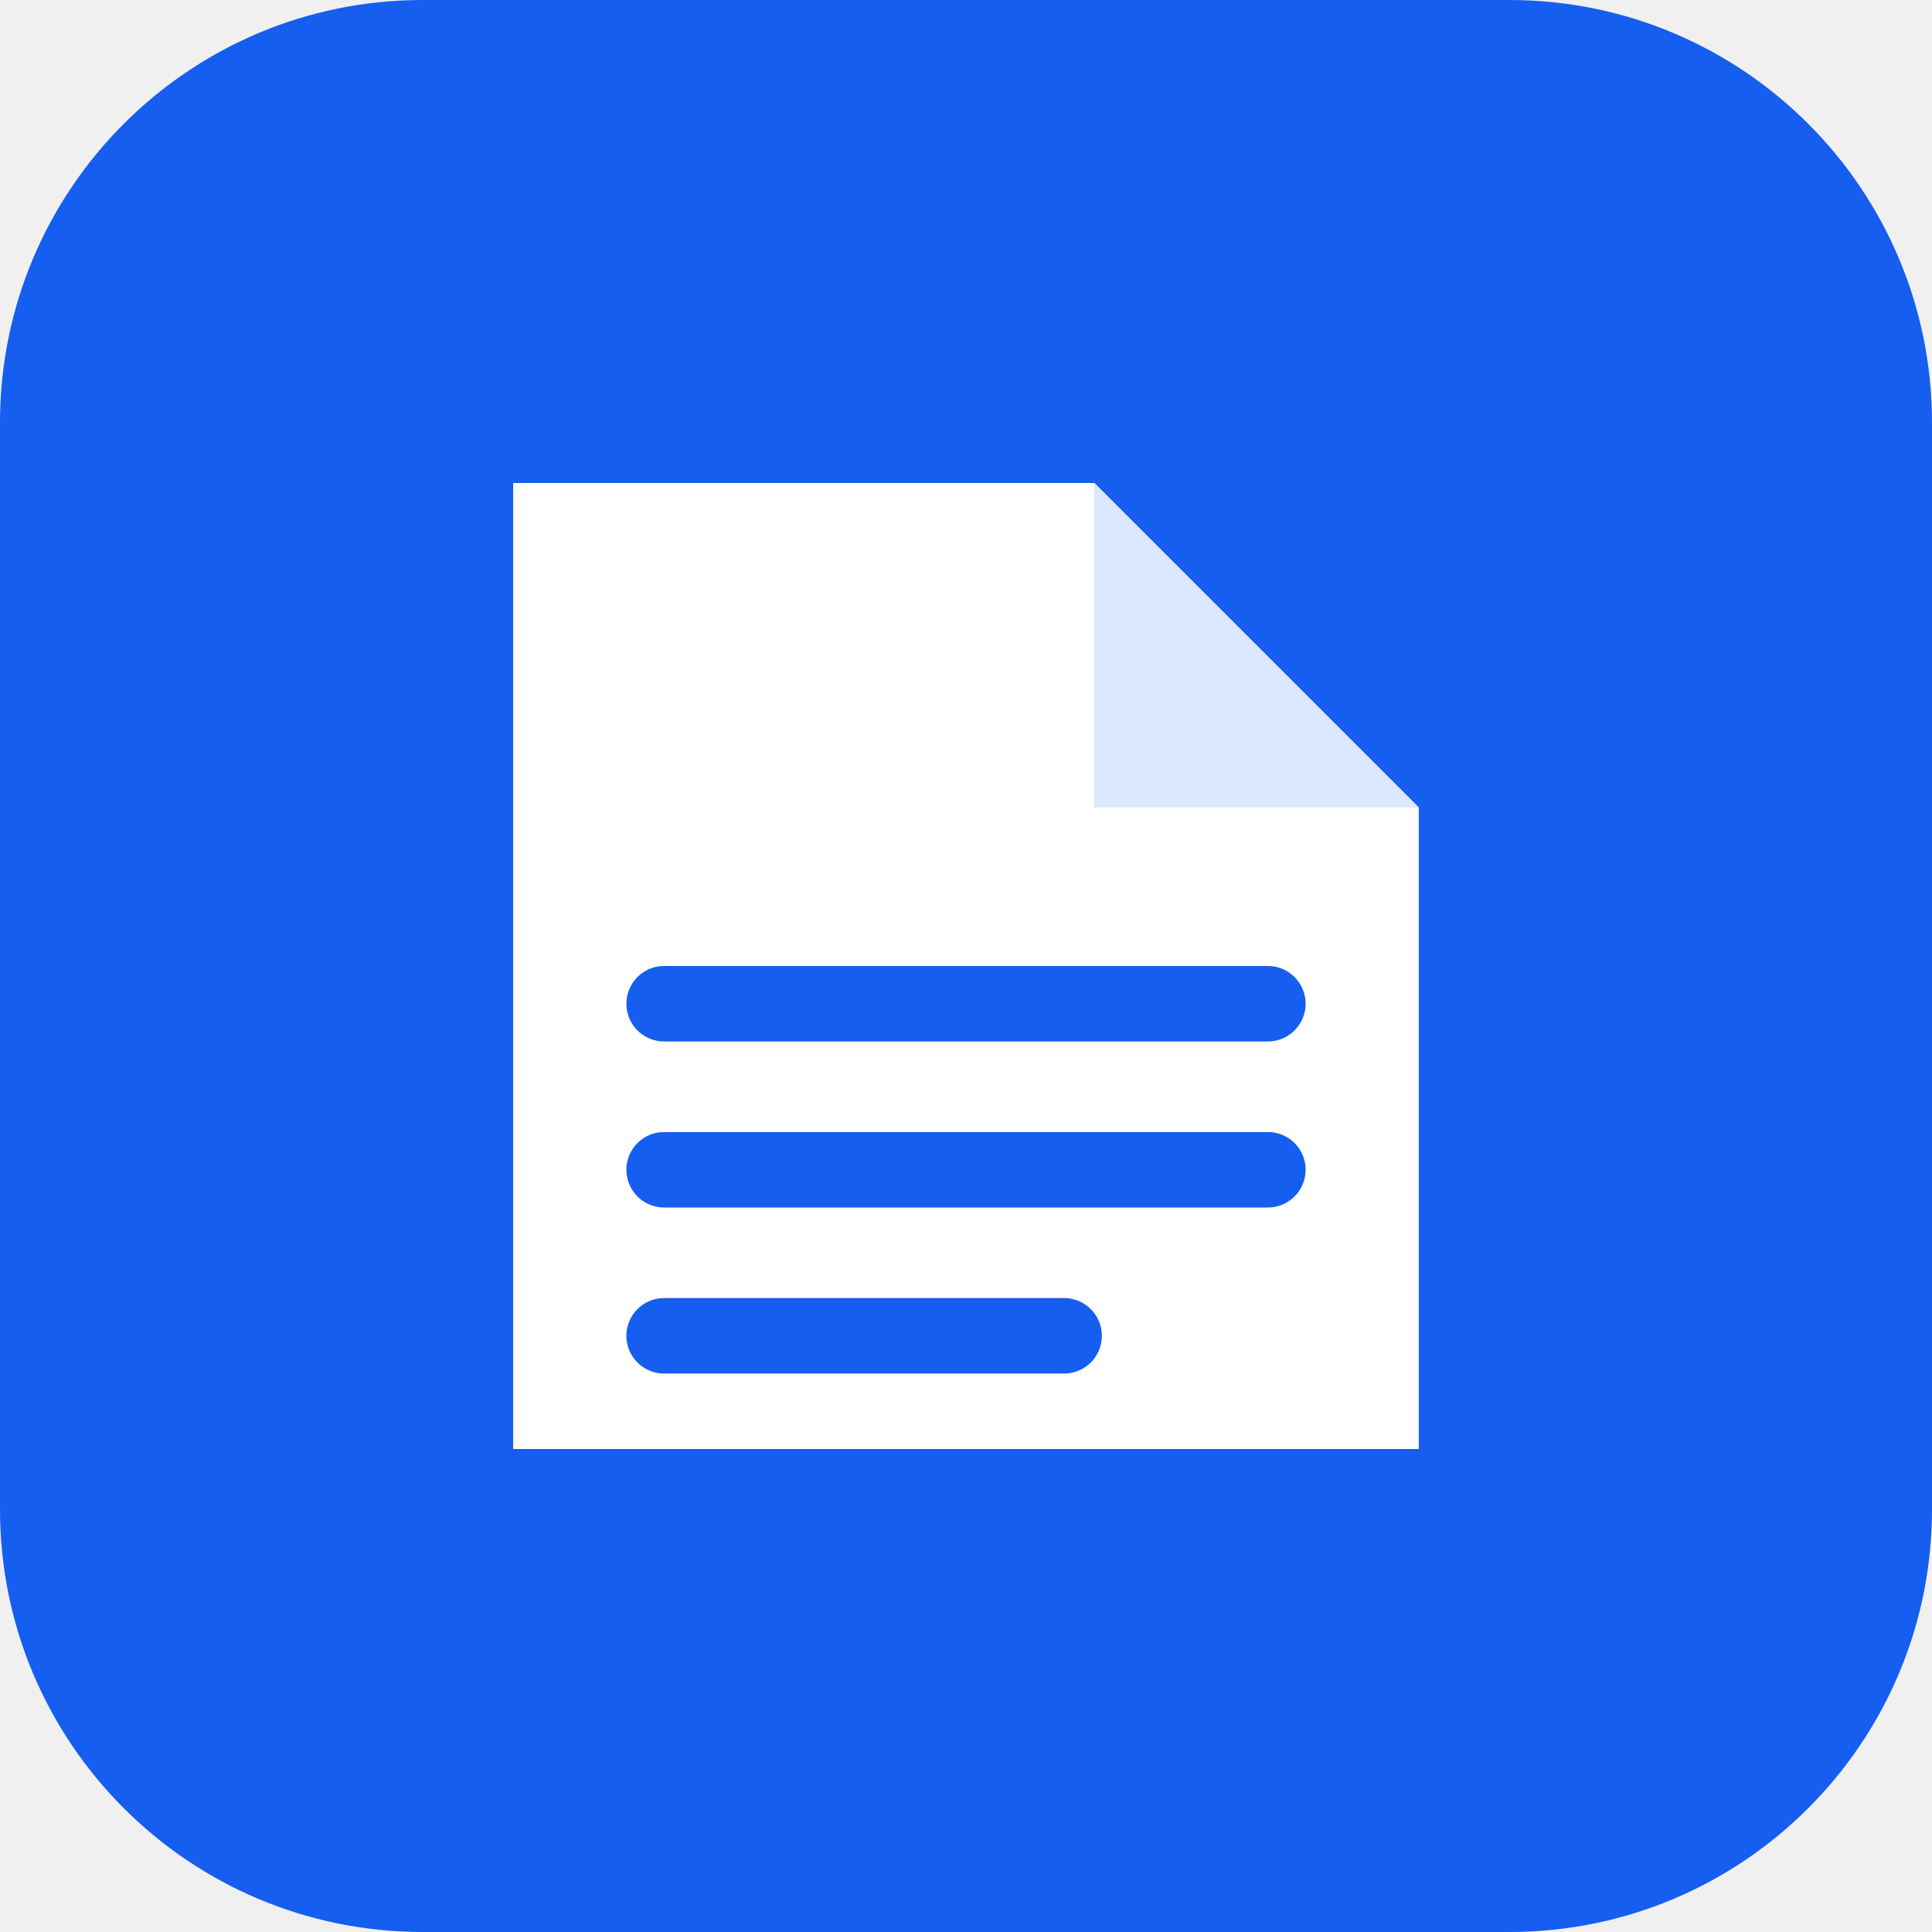
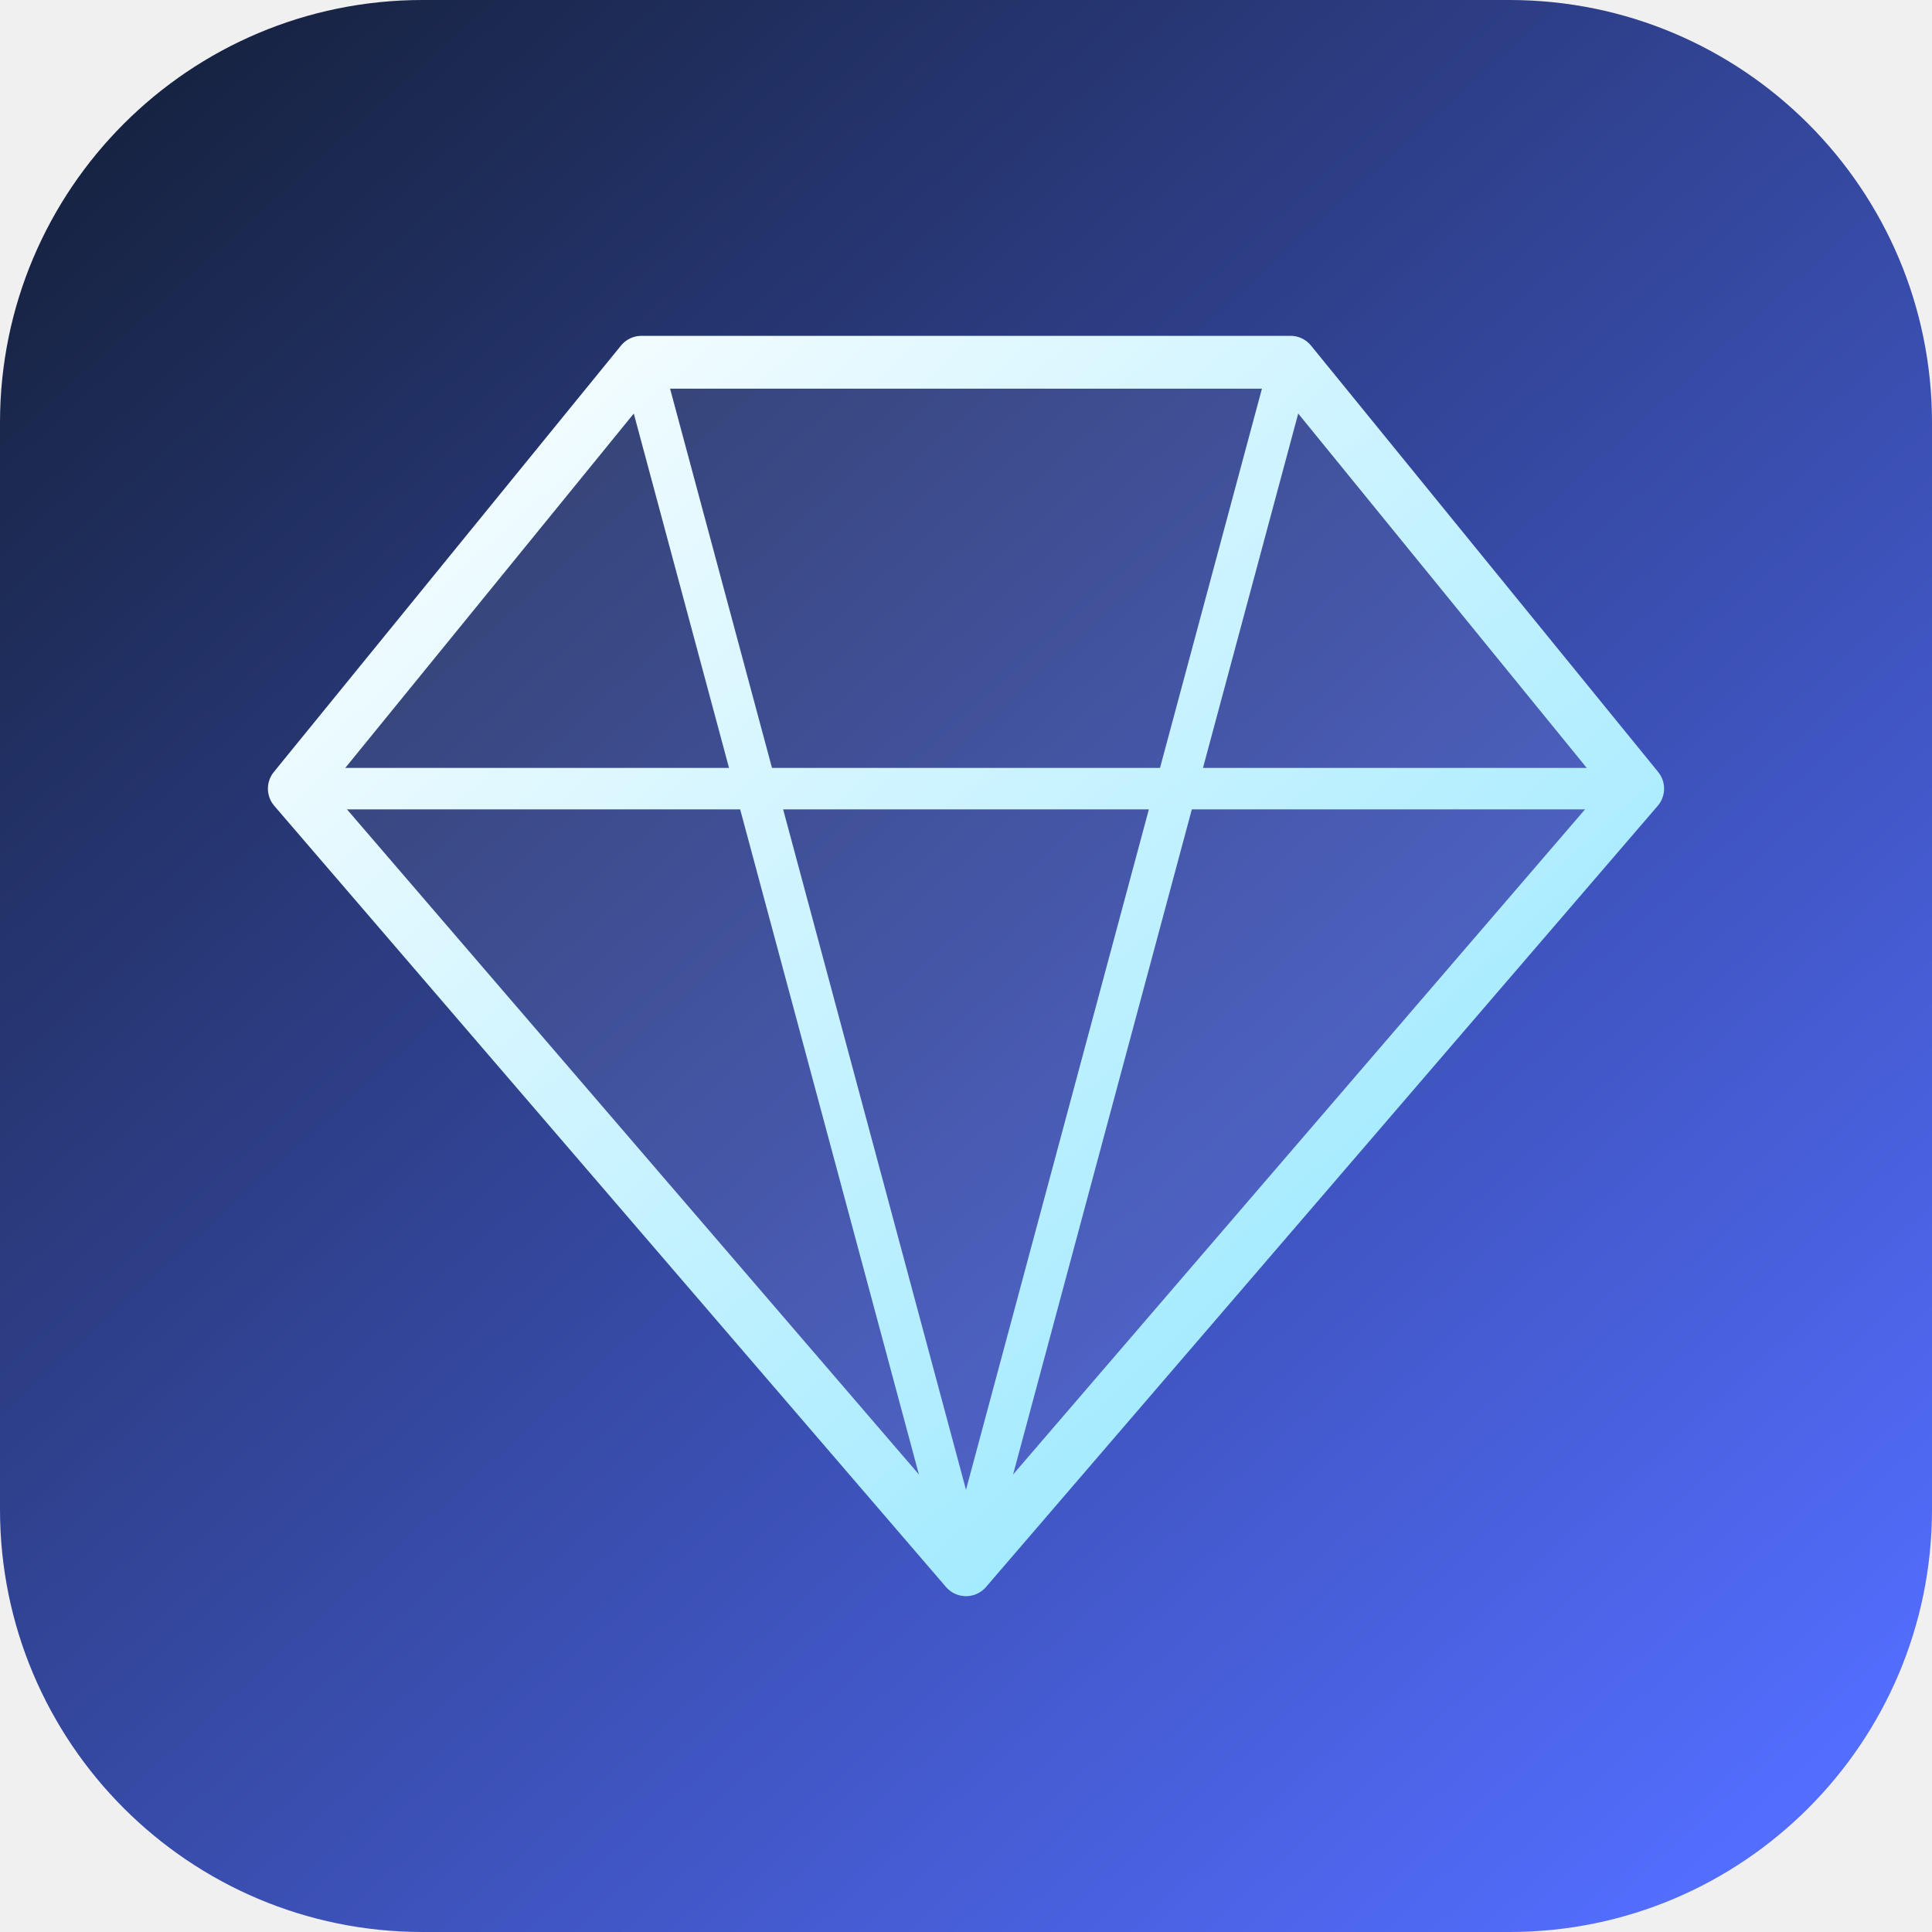
<svg xmlns="http://www.w3.org/2000/svg" viewBox="0 0 512 512">
-   <rect width="512" height="512" rx="112" fill="#155eef" />
-   <path d="M136 128h154l86 86v170H136z" fill="#fff" />
-   <path d="M290 128v86h86" fill="#dbe8ff" />
-   <path d="M176 266h160M176 310h160M176 354h106" fill="none" stroke="#155eef" stroke-linecap="round" stroke-width="20" />
+   <defs>
+     <linearGradient id="background" x1="42" y1="24" x2="462" y2="488" gradientUnits="userSpaceOnUse">
+       <stop stop-color="#172342" />
+       <stop offset="1" stop-color="#536dfe" />
+     </linearGradient>
+     <linearGradient id="crystal" x1="100" y1="76" x2="410" y2="420" gradientUnits="userSpaceOnUse">
+       <stop stop-color="#fff" />
+       <stop offset="1" stop-color="#8ce5ff" />
+     </linearGradient>
+   </defs>
+   <rect width="512" height="512" rx="112" fill="url(#background)" />
+   <path d="M170 96h172l92 113-178 207L78 209l92-113Z" fill="#fff" fill-opacity=".08" stroke="url(#crystal)" stroke-linejoin="round" stroke-width="14" />
+   <path d="M78 209h356M170 96l86 320 86-320M170 96l-92 113m264-113 92 113" fill="none" stroke="url(#crystal)" stroke-linejoin="round" stroke-width="11" />
</svg>
